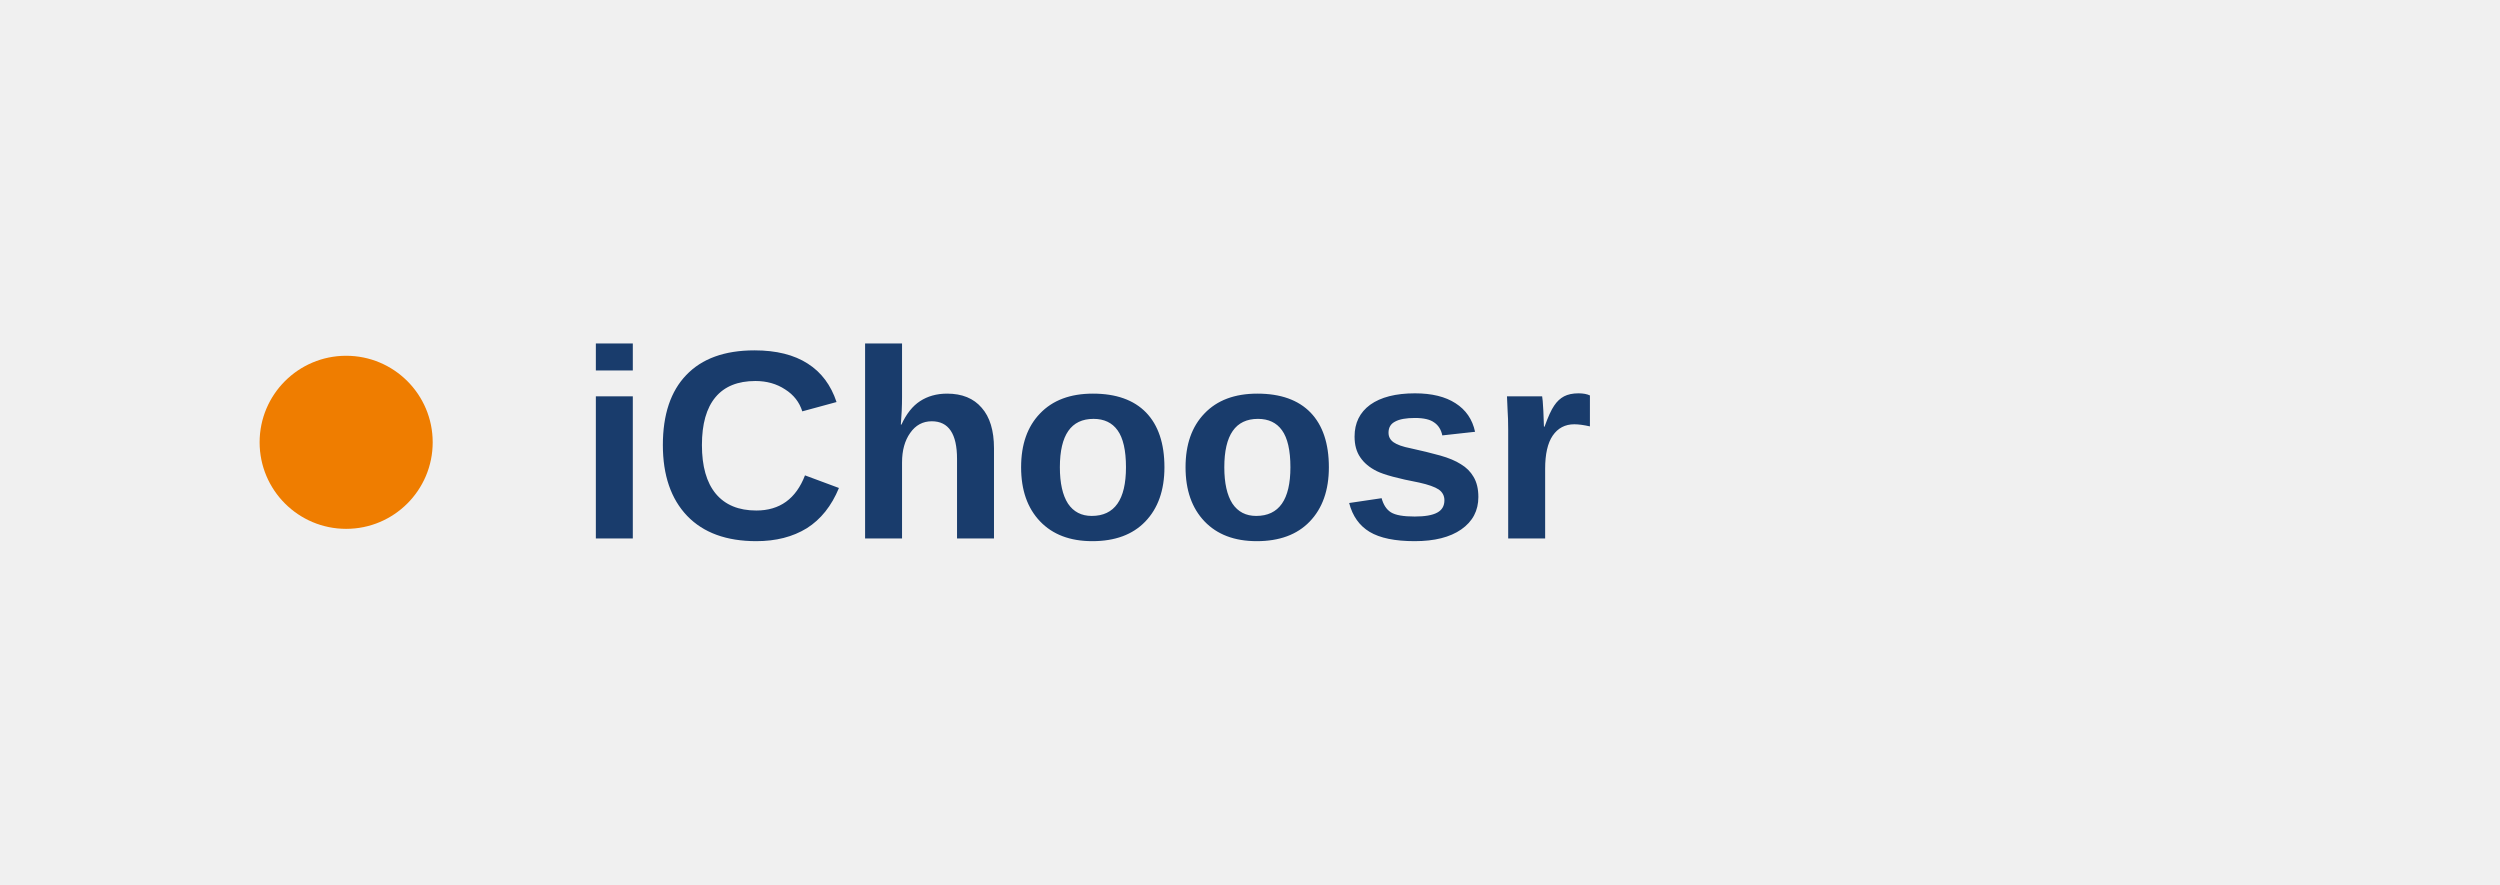
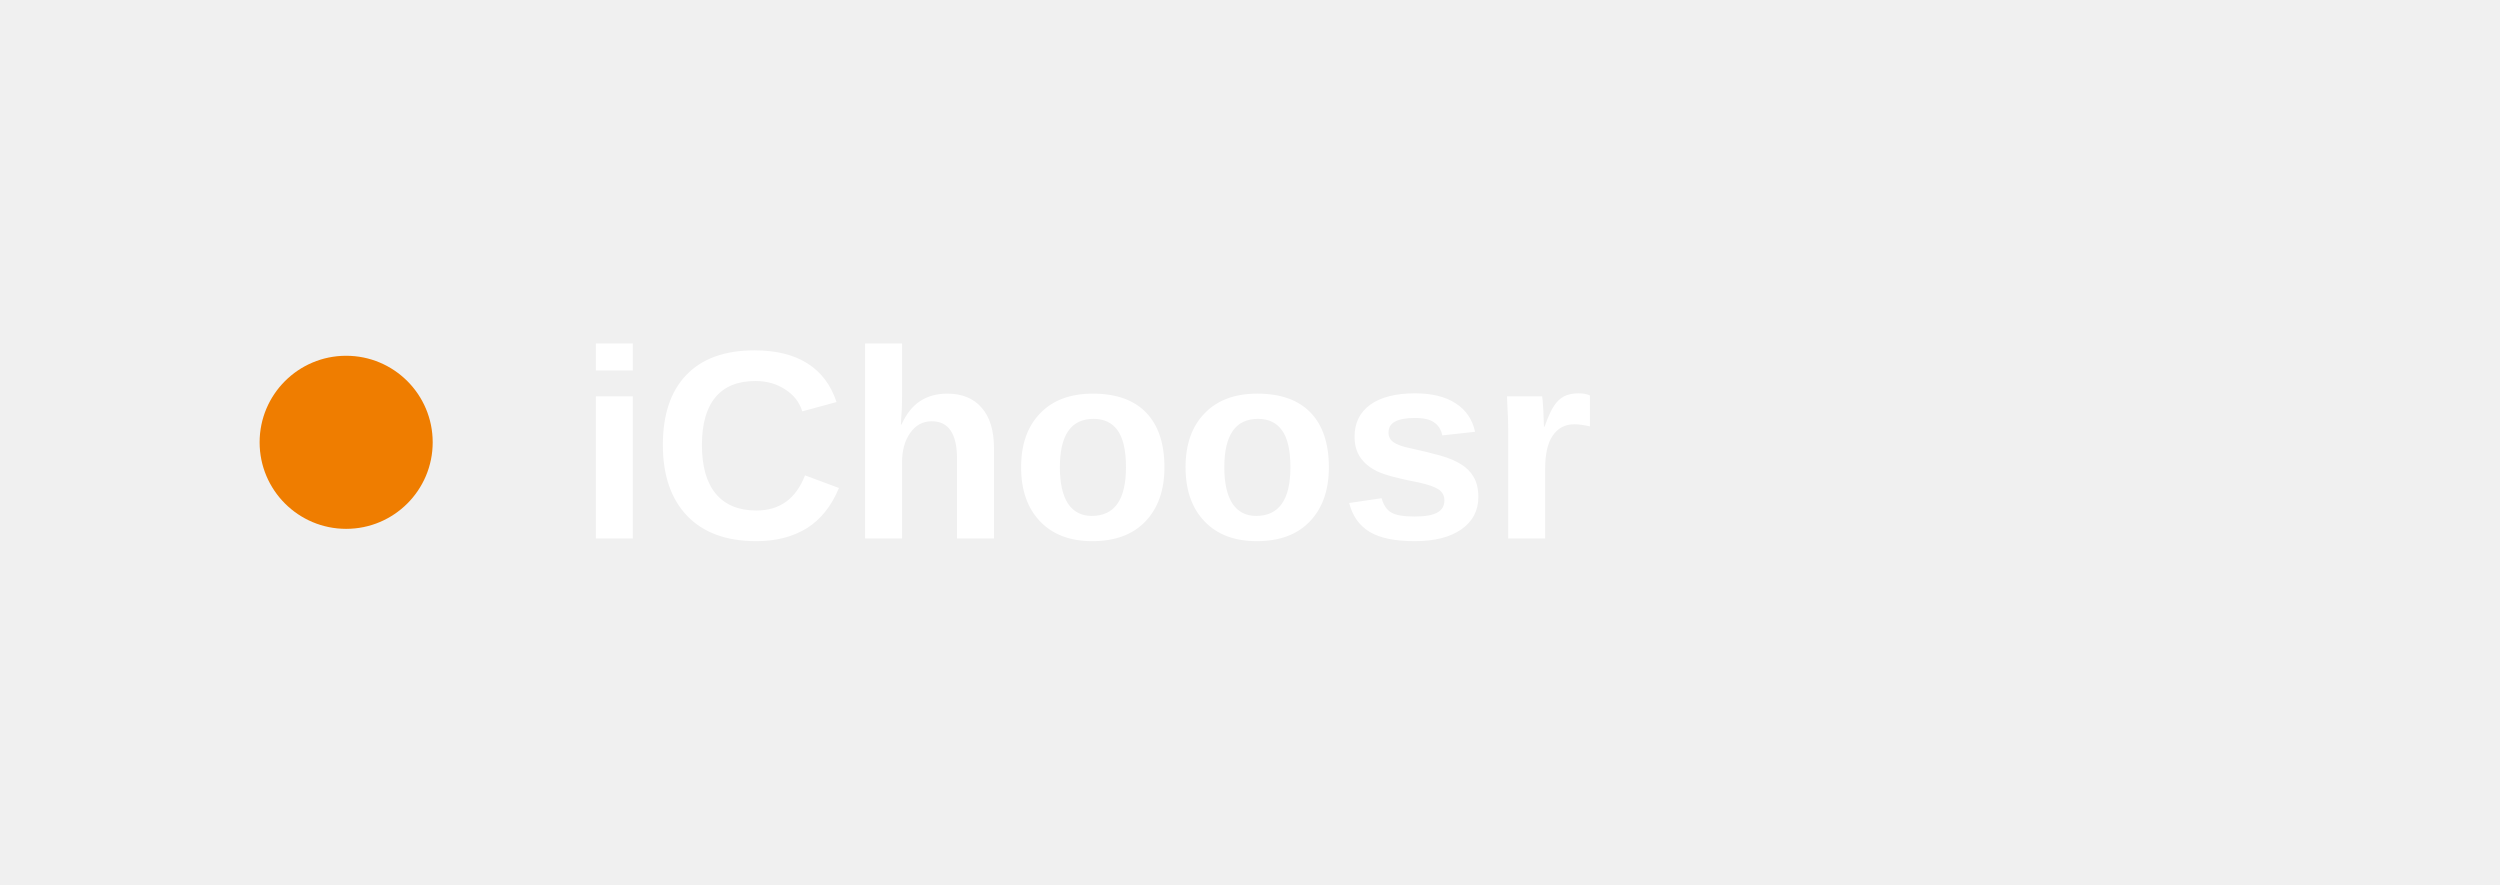
<svg xmlns="http://www.w3.org/2000/svg" viewBox="0 0 130 46" role="img" aria-label="iChoosr">
  <circle cx="18" cy="23" r="4.5" fill="#EF7D00" />
-   <text x="30" y="28" font-family="Poppins, Arial, sans-serif" font-weight="700" font-size="14" fill="#193c6c">iChoosr</text>
+   <text x="30" y="28" font-family="Poppins, Arial, sans-serif" font-weight="700" font-size="14" fill="#FFFFFF">iChoosr</text>
</svg>
